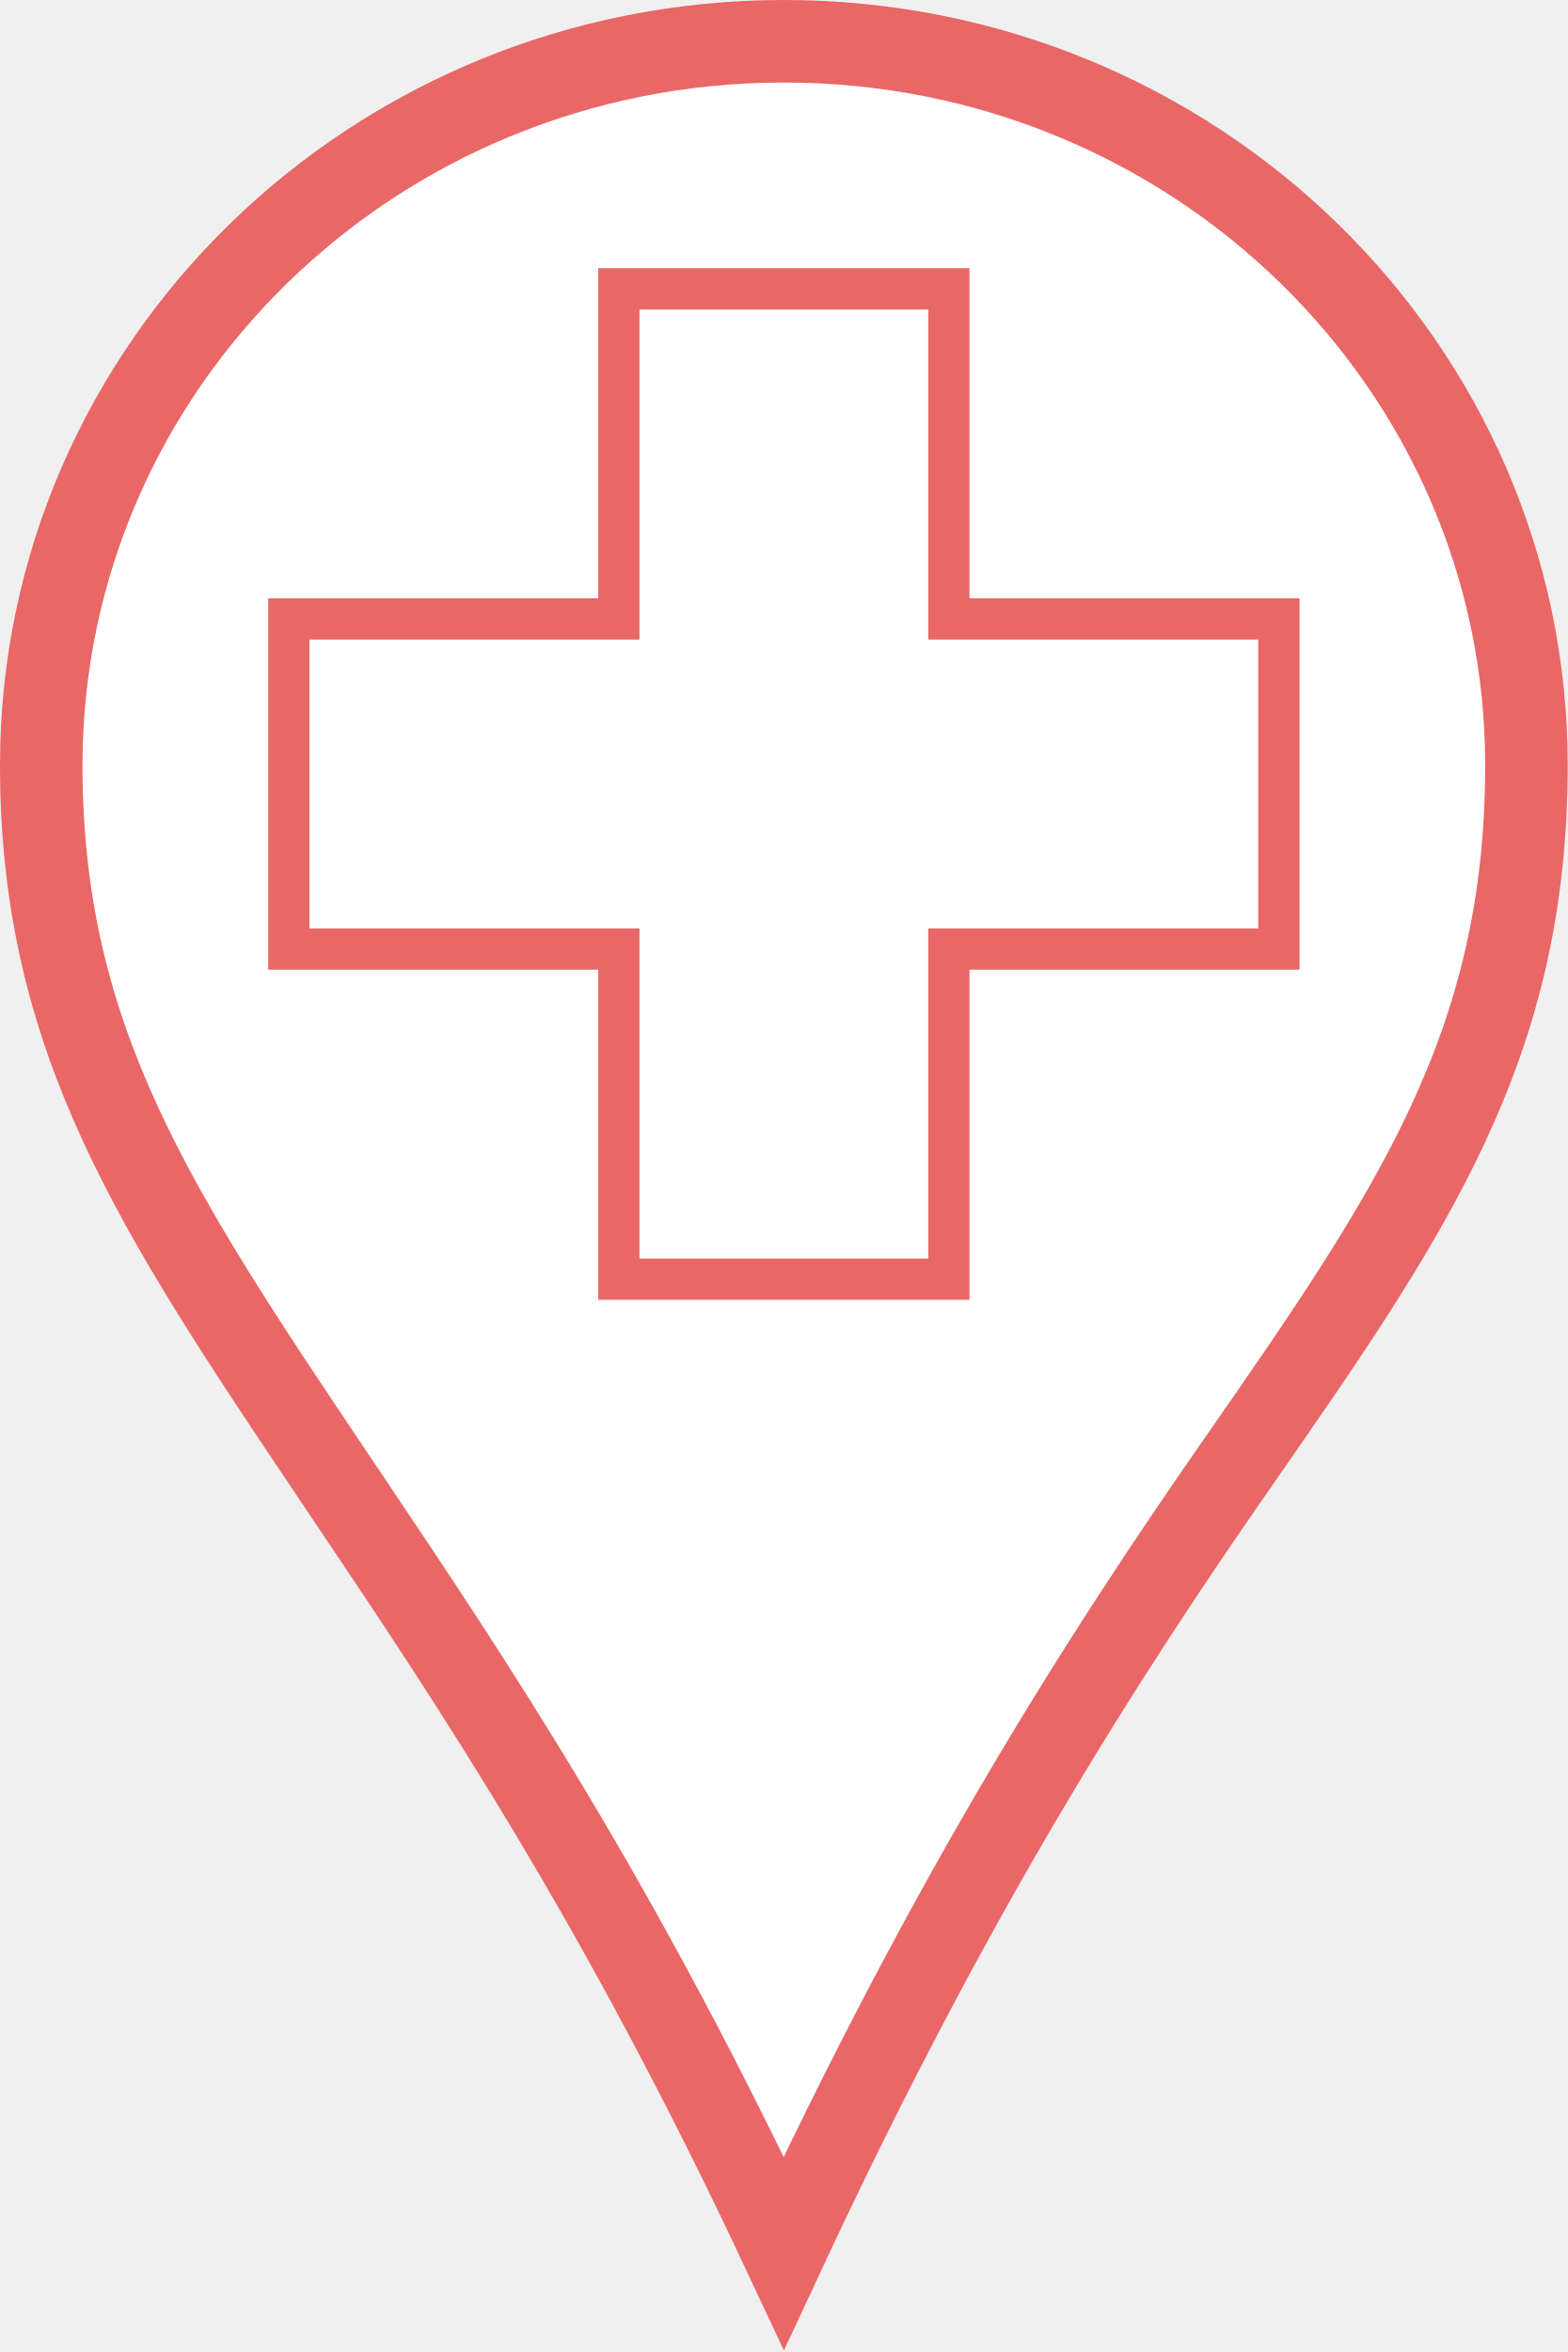
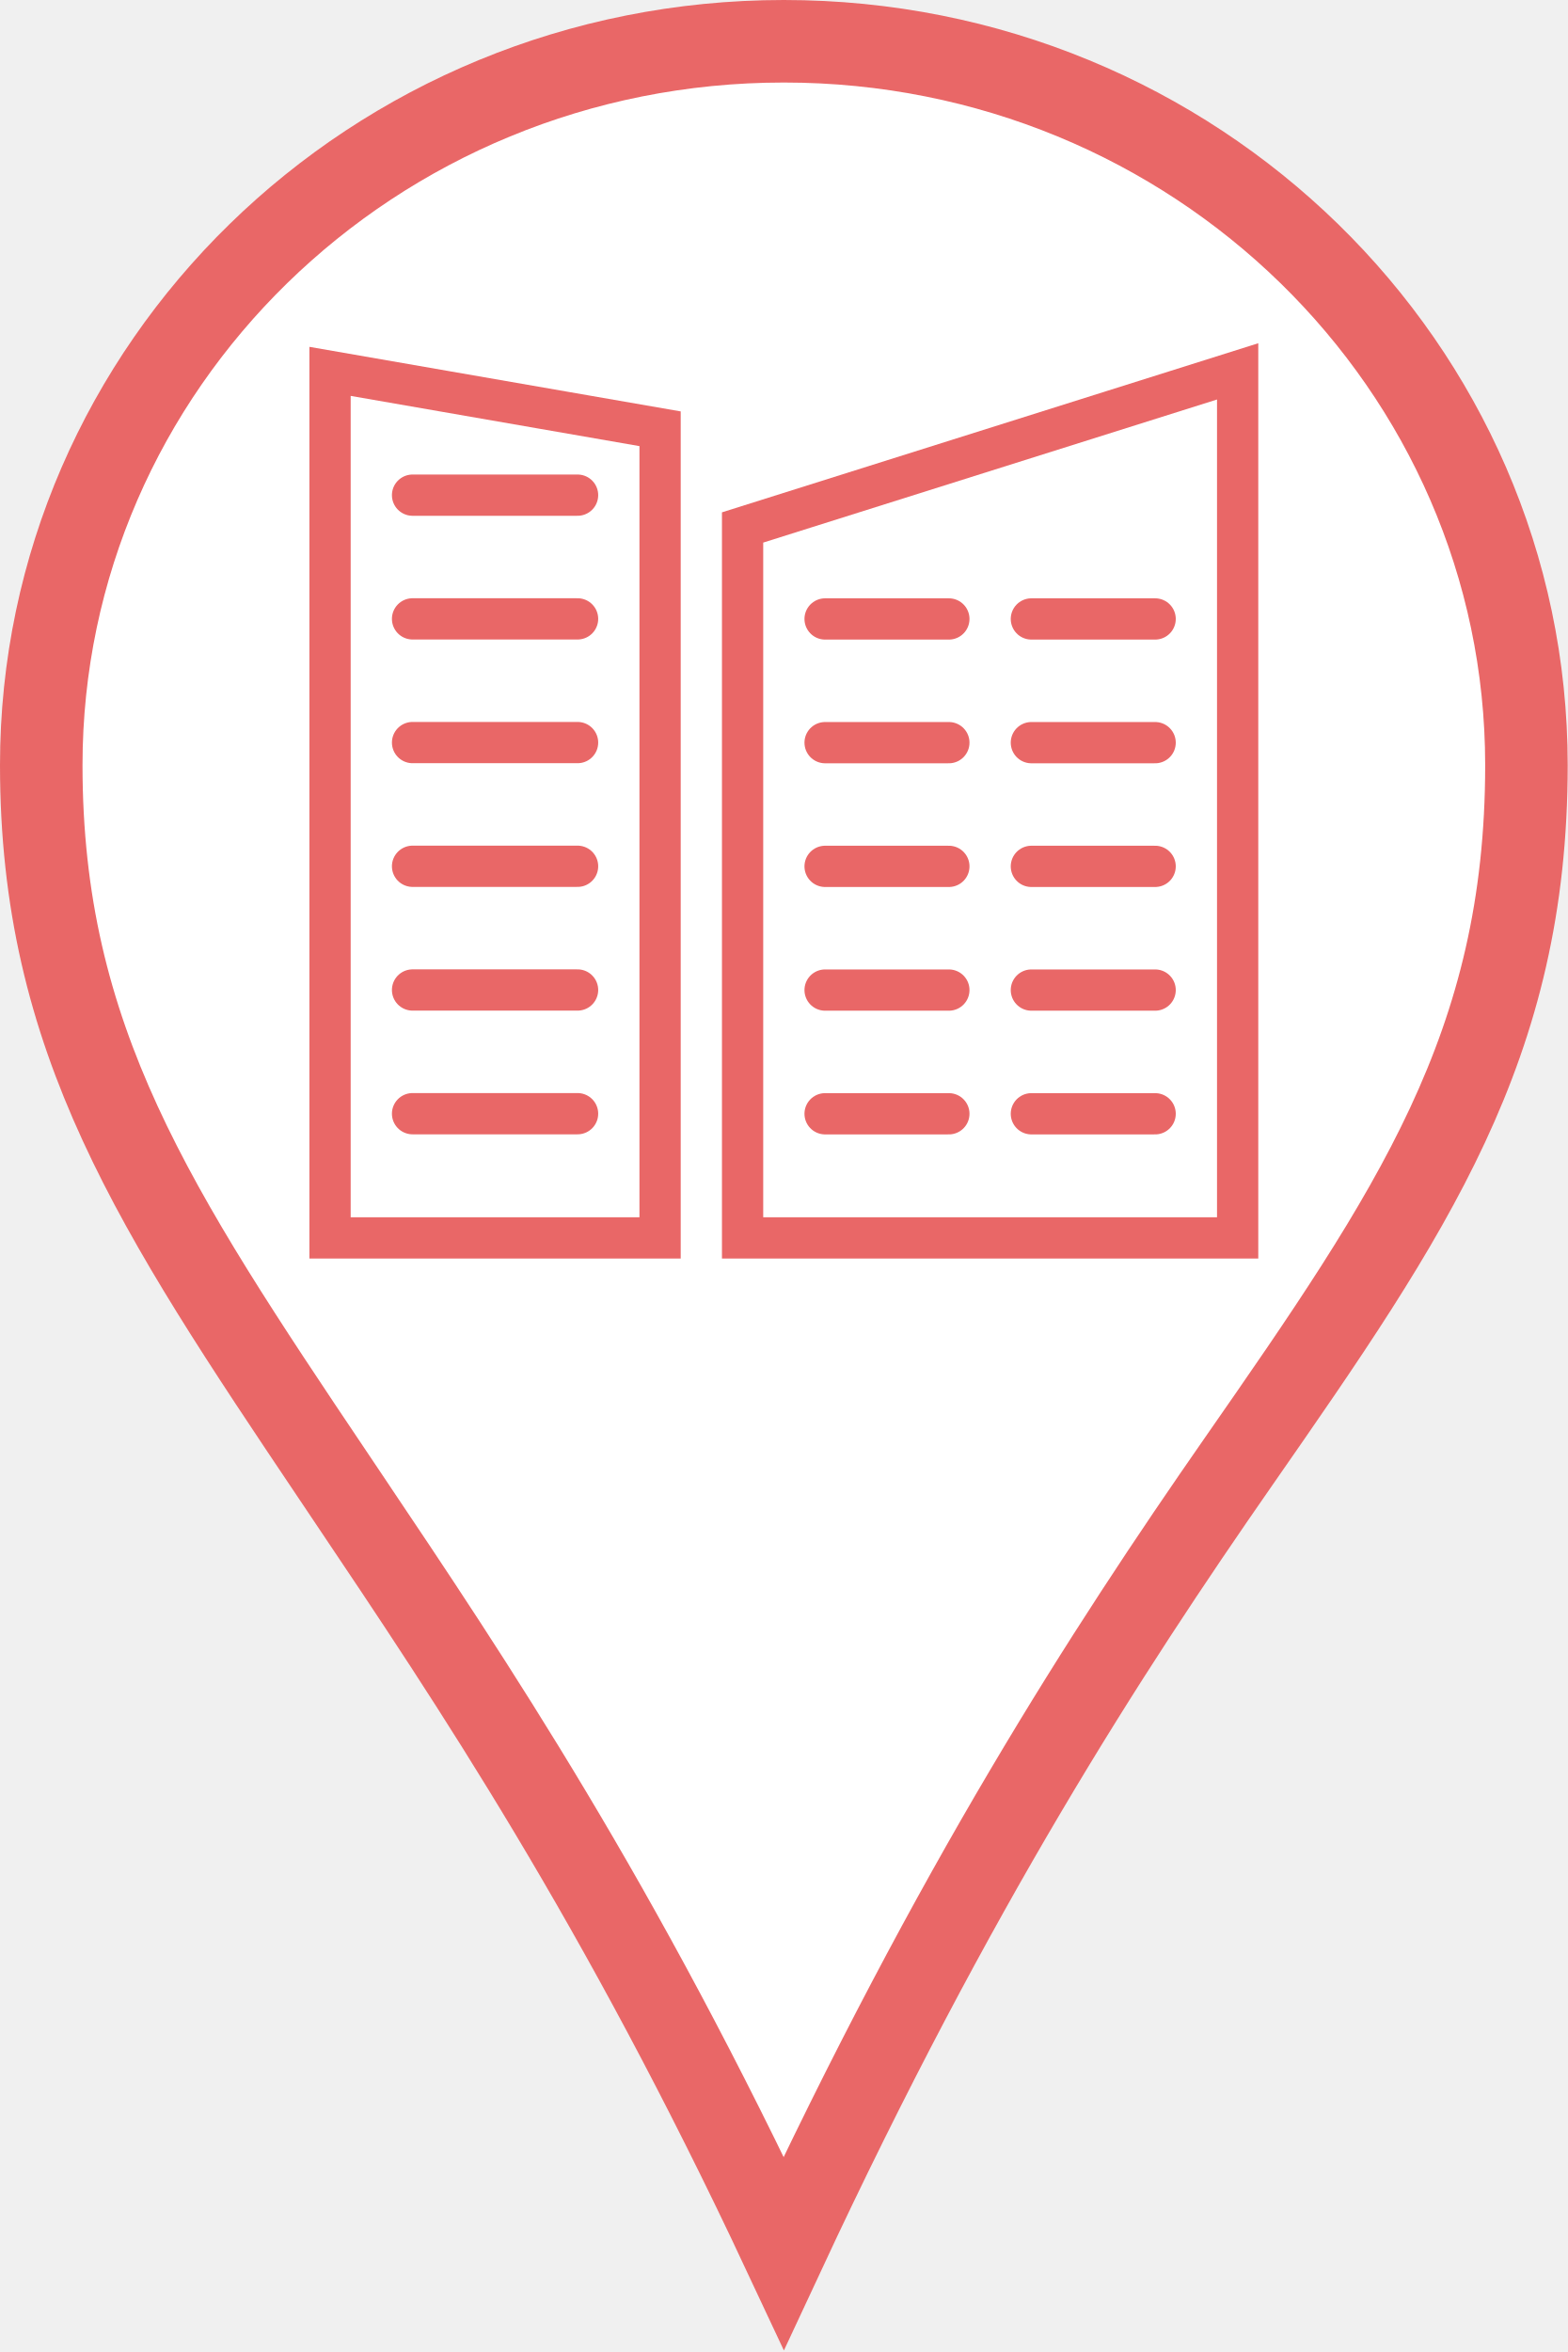
<svg xmlns="http://www.w3.org/2000/svg" width="38" height="57" viewBox="0 0 38 57" fill="none">
  <path d="M37 18.542C37 25.353 34.223 29.381 30.023 35.419C26.787 40.071 23.149 45.699 18.999 54.601C14.996 46.06 11.454 40.79 8.426 36.285C8.309 36.111 8.193 35.937 8.077 35.765L7.247 36.322L8.077 35.765C3.737 29.303 1 25.186 1 18.542C1 8.877 9.036 1 19 1C28.964 1 37 8.877 37 18.542Z" fill="white" stroke="#E96767" stroke-width="2" />
-   <path d="M15 7V6.5H14.5V7H15ZM23 7H23.5V6.5H23V7ZM15 15V15.5H15.5V15H15ZM7 15V14.5H6.5V15H7ZM7 23H6.5V23.5H7V23ZM15 23H15.5V22.5H15V23ZM15 31H14.5V31.5H15V31ZM23 31V31.5H23.5V31H23ZM23 23V22.5H22.5V23H23ZM31 23V23.5H31.5V23H31ZM31 15H31.5V14.5H31V15ZM23 15H22.5V15.5H23V15ZM15 7.5H23V6.5H15V7.5ZM15.5 15V7H14.5V15H15.5ZM7 15.5H15V14.5H7V15.5ZM7.5 23V15H6.5V23H7.5ZM15 22.5H7V23.5H15V22.5ZM15.5 31V23H14.5V31H15.5ZM23 30.5H15V31.5H23V30.5ZM22.5 23V31H23.5V23H22.5ZM31 22.5H23V23.5H31V22.5ZM30.5 15V23H31.5V15H30.5ZM23 15.5H31V14.5H23V15.5ZM22.5 7V15H23.5V7H22.5Z" fill="#E96767" />
+   <path d="M10 12H14" stroke="#E96767" stroke-linecap="round" />
+   <path d="M20 15H23" stroke="#E96767" stroke-linecap="round" />
+   <path d="M20 17.998H23" stroke="#E96767" stroke-linecap="round" />
+   <path d="M20 20.996H23" stroke="#E96767" stroke-linecap="round" />
+   <path d="M20 23.994H23" stroke="#E96767" stroke-linecap="round" />
+   <path d="M20 26.992H23" stroke="#E96767" stroke-linecap="round" />
+   <path d="M25 15H28" stroke="#E96767" stroke-linecap="round" />
+   <path d="M25 17.998H28" stroke="#E96767" stroke-linecap="round" />
+   <path d="M25 20.996H28" stroke="#E96767" stroke-linecap="round" />
+   <path d="M25 23.994H28" stroke="#E96767" stroke-linecap="round" />
+   <path d="M25 26.992H28" stroke="#E96767" stroke-linecap="round" />
+   <path d="M10 14.998H14" stroke="#E96767" stroke-linecap="round" />
+   <path d="M10 17.996H14" stroke="#E96767" stroke-linecap="round" />
+   <path d="M10 20.994H14" stroke="#E96767" stroke-linecap="round" />
+   <path d="M10 23.992H14" stroke="#E96767" stroke-linecap="round" />
+   <path d="M10 26.99H14" stroke="#E96767" stroke-linecap="round" />
+   <path d="M8 9L16 10.391V30H8V9Z" stroke="#E96767" />
+   <path d="M18 12.783L30 9V30H18V12.783Z" stroke="#E96767" />
</svg>
